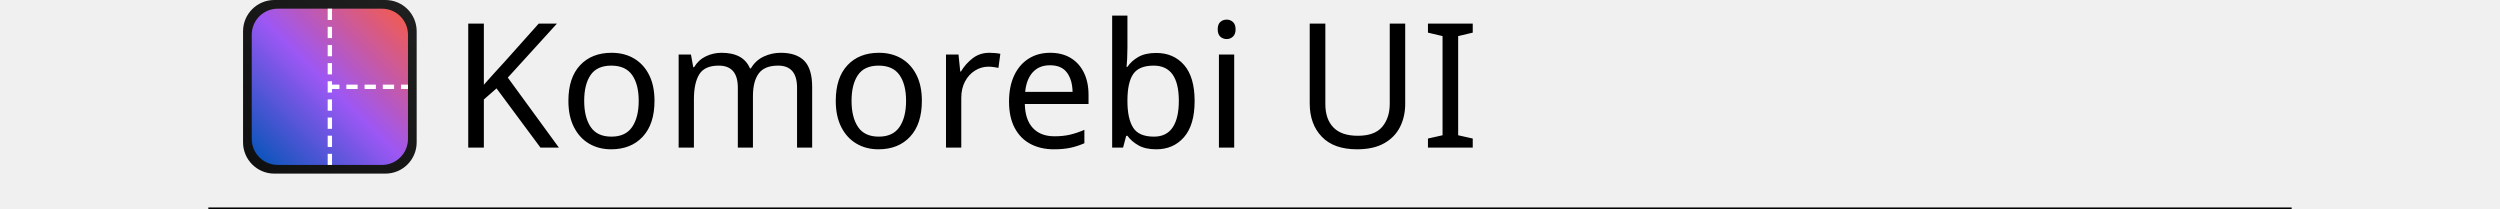
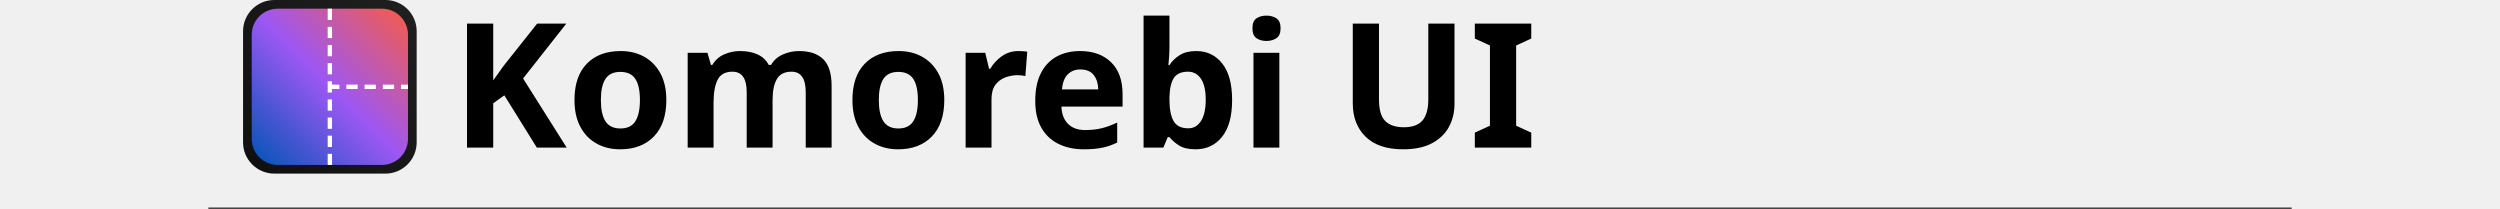
<svg xmlns="http://www.w3.org/2000/svg" viewBox="0 0 1200 120" width="1200" height="100">
  <svg x="20" width="100" height="100" viewBox="0 0 256 256">
    <linearGradient id="border" x1="100%" y1="0%" x2="0%" y2="100%">
      <stop offset="0%" style="stop-color:#202020;stop-opacity:1" />
      <stop offset="100%" style="stop-color:#0f0f0f;stop-opacity:1" />
    </linearGradient>
    <rect width="100%" height="100%" rx="18%" ry="18%" fill="url(#border)" />
    <linearGradient id="screen" x1="100%" y1="0%" x2="0%" y2="100%">
      <stop offset="0%" style="stop-color:#f75c46;stop-opacity:1" />
      <stop offset="50%" style="stop-color:#9d57f4;stop-opacity:1" />
      <stop offset="100%" style="stop-color:#0054b6;stop-opacity:1" />
    </linearGradient>
    <rect x="5%" y="5%" width="90%" height="90%" rx="15%" ry="15%" fill="url(#screen)" />
    <line stroke-width="2.5%" x1="49%" y1="50%" x2="95%" y2="50%" stroke="#ffffff" stroke-dasharray="6.5% 4%" />
    <line stroke-width="2.5%" x1="50%" y1="5%" x2="50%" y2="95%" stroke="#ffffff" stroke-dasharray="6.5% 3.95%" />
  </svg>
-   <text x="140" y="85" font-weight="500" font-family="system-ui" style="font-size: 100px; fill: black;">Komorebi UI</text>
-   <line x1="0%" x2="100%" y1="100%" y2="100%" stroke-opacity="1" stroke="#000000" />
+   <text x="140" y="85" font-weight="600" font-family="system-ui" style="font-size: 100px; fill: black;">Komorebi UI</text>
+   <line x1="0%" x2="100%" y1="100%" y2="100%" stroke-opacity="1" stroke="#444" />
</svg>
